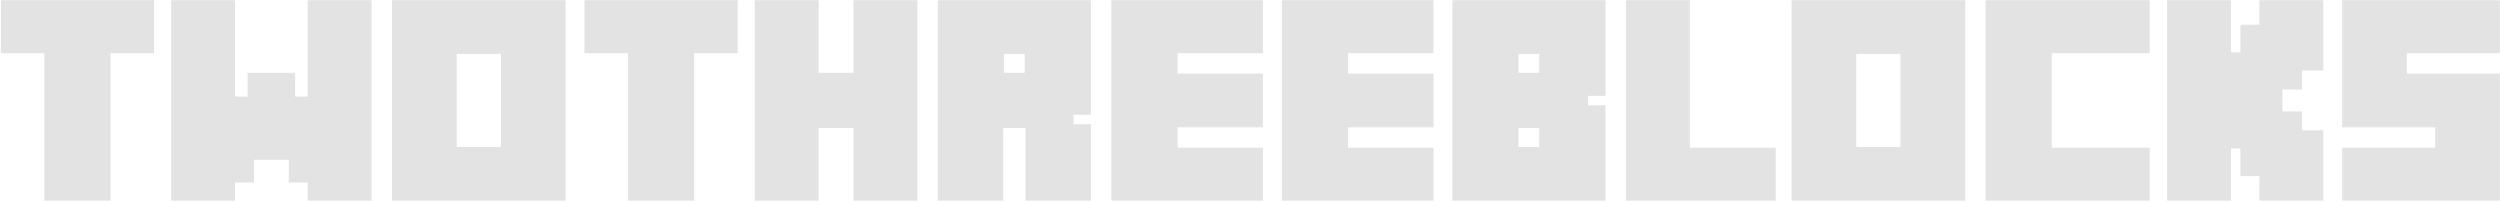
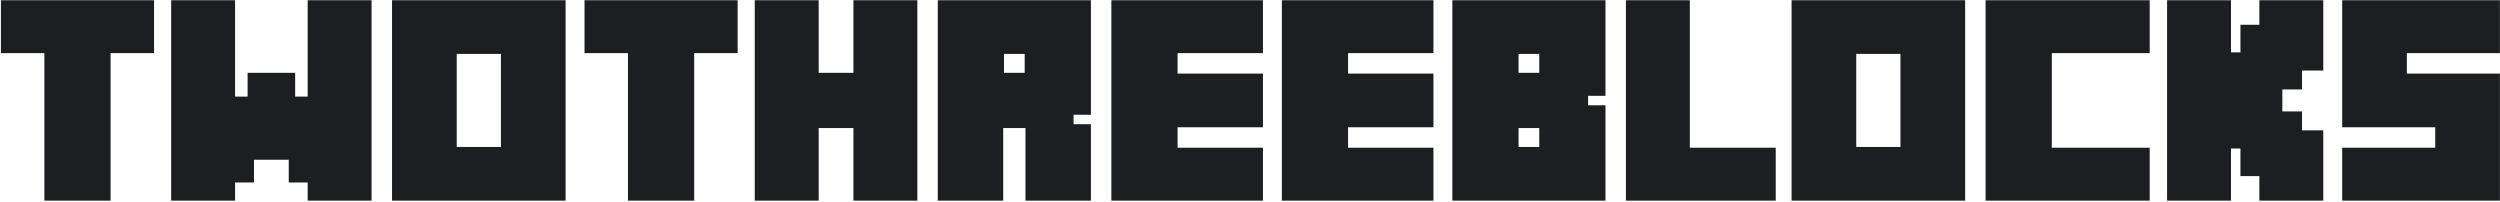
<svg xmlns="http://www.w3.org/2000/svg" width="1467px" height="118px">
-   <path fill-rule="evenodd" fill="rgb(227,227,227)" d="M1466.944,43.182 L1466.944,117.732 L1374.394,117.732 L1374.394,86.682 L1428.994,86.682 L1428.994,74.682 L1374.394,74.682 L1374.394,0.132 L1466.944,0.132 L1466.944,31.182 L1412.344,31.182 L1412.344,43.182 L1466.944,43.182 ZM1325.794,103.332 L1314.694,103.332 L1314.694,87.132 L1309.144,87.132 L1309.144,117.732 L1271.644,117.732 L1271.644,0.132 L1309.144,0.132 L1309.144,30.732 L1314.694,30.732 L1314.694,14.532 L1325.794,14.532 L1325.794,0.132 L1363.294,0.132 L1363.294,41.382 L1350.844,41.382 L1350.844,52.482 L1339.294,52.482 L1339.294,65.382 L1350.844,65.382 L1350.844,76.482 L1363.294,76.482 L1363.294,117.732 L1325.794,117.732 L1325.794,103.332 ZM1165.144,0.132 L1261.444,0.132 L1261.444,31.182 L1203.994,31.182 L1203.994,86.682 L1261.444,86.682 L1261.444,117.732 L1165.144,117.732 L1165.144,0.132 ZM1051.294,0.132 L1153.144,0.132 L1153.144,117.732 L1051.294,117.732 L1051.294,0.132 ZM1089.244,86.232 L1115.194,86.232 L1115.194,31.632 L1089.244,31.632 L1089.244,86.232 ZM954.094,0.132 L991.594,0.132 L991.594,86.682 L1041.994,86.682 L1041.994,117.732 L954.094,117.732 L954.094,0.132 ZM852.244,0.132 L942.094,0.132 L942.094,56.232 L931.894,56.232 L931.894,61.782 L942.094,61.782 L942.094,117.732 L852.244,117.732 L852.244,0.132 ZM891.094,86.232 L903.244,86.232 L903.244,75.132 L891.094,75.132 L891.094,86.232 ZM891.094,42.732 L903.244,42.732 L903.244,31.632 L891.094,31.632 L891.094,42.732 ZM752.194,0.132 L841.144,0.132 L841.144,31.182 L791.044,31.182 L791.044,43.182 L841.144,43.182 L841.144,74.682 L791.044,74.682 L791.044,86.682 L841.144,86.682 L841.144,117.732 L752.194,117.732 L752.194,0.132 ZM652.144,0.132 L741.094,0.132 L741.094,31.182 L690.994,31.182 L690.994,43.182 L741.094,43.182 L741.094,74.682 L690.994,74.682 L690.994,86.682 L741.094,86.682 L741.094,117.732 L652.144,117.732 L652.144,0.132 ZM601.744,75.132 L588.694,75.132 L588.694,117.732 L550.294,117.732 L550.294,0.132 L640.144,0.132 L640.144,67.332 L629.944,67.332 L629.944,72.882 L640.144,72.882 L640.144,117.732 L601.744,117.732 L601.744,75.132 ZM601.294,31.632 L589.144,31.632 L589.144,42.732 L601.294,42.732 L601.294,31.632 ZM500.794,75.132 L480.394,75.132 L480.394,117.732 L442.894,117.732 L442.894,0.132 L480.394,0.132 L480.394,42.732 L500.794,42.732 L500.794,0.132 L538.294,0.132 L538.294,117.732 L500.794,117.732 L500.794,75.132 ZM407.344,117.732 L368.494,117.732 L368.494,31.182 L342.994,31.182 L342.994,0.132 L432.844,0.132 L432.844,31.182 L407.344,31.182 L407.344,117.732 ZM230.044,0.132 L331.894,0.132 L331.894,117.732 L230.044,117.732 L230.044,0.132 ZM267.994,86.232 L293.944,86.232 L293.944,31.632 L267.994,31.632 L267.994,86.232 ZM180.544,107.082 L169.444,107.082 L169.444,93.732 L149.044,93.732 L149.044,107.082 L137.944,107.082 L137.944,117.732 L100.444,117.732 L100.444,0.132 L137.944,0.132 L137.944,56.682 L145.294,56.682 L145.294,42.732 L173.194,42.732 L173.194,56.682 L180.544,56.682 L180.544,0.132 L218.044,0.132 L218.044,117.732 L180.544,117.732 L180.544,107.082 ZM64.894,117.732 L26.044,117.732 L26.044,31.182 L0.544,31.182 L0.544,0.132 L90.394,0.132 L90.394,31.182 L64.894,31.182 L64.894,117.732 Z" />
+   <path fill-rule="evenodd" fill="rgb(28, 30, 33)" d="M1466.944,43.182 L1466.944,117.732 L1374.394,117.732 L1374.394,86.682 L1428.994,86.682 L1428.994,74.682 L1374.394,74.682 L1374.394,0.132 L1466.944,0.132 L1466.944,31.182 L1412.344,31.182 L1412.344,43.182 L1466.944,43.182 ZM1325.794,103.332 L1314.694,103.332 L1314.694,87.132 L1309.144,87.132 L1309.144,117.732 L1271.644,117.732 L1271.644,0.132 L1309.144,0.132 L1309.144,30.732 L1314.694,30.732 L1314.694,14.532 L1325.794,14.532 L1325.794,0.132 L1363.294,0.132 L1363.294,41.382 L1350.844,41.382 L1350.844,52.482 L1339.294,52.482 L1339.294,65.382 L1350.844,65.382 L1350.844,76.482 L1363.294,76.482 L1363.294,117.732 L1325.794,117.732 L1325.794,103.332 ZM1165.144,0.132 L1261.444,0.132 L1261.444,31.182 L1203.994,31.182 L1203.994,86.682 L1261.444,86.682 L1261.444,117.732 L1165.144,117.732 L1165.144,0.132 ZM1051.294,0.132 L1153.144,0.132 L1153.144,117.732 L1051.294,117.732 L1051.294,0.132 ZM1089.244,86.232 L1115.194,86.232 L1115.194,31.632 L1089.244,31.632 L1089.244,86.232 ZM954.094,0.132 L991.594,0.132 L991.594,86.682 L1041.994,86.682 L1041.994,117.732 L954.094,117.732 L954.094,0.132 ZM852.244,0.132 L942.094,0.132 L942.094,56.232 L931.894,56.232 L931.894,61.782 L942.094,61.782 L942.094,117.732 L852.244,117.732 L852.244,0.132 ZM891.094,86.232 L903.244,86.232 L903.244,75.132 L891.094,75.132 L891.094,86.232 ZM891.094,42.732 L903.244,42.732 L903.244,31.632 L891.094,31.632 L891.094,42.732 ZM752.194,0.132 L841.144,0.132 L841.144,31.182 L791.044,31.182 L791.044,43.182 L841.144,43.182 L841.144,74.682 L791.044,74.682 L791.044,86.682 L841.144,86.682 L841.144,117.732 L752.194,117.732 L752.194,0.132 ZM652.144,0.132 L741.094,0.132 L741.094,31.182 L690.994,31.182 L690.994,43.182 L741.094,43.182 L741.094,74.682 L690.994,74.682 L690.994,86.682 L741.094,86.682 L741.094,117.732 L652.144,117.732 L652.144,0.132 ZM601.744,75.132 L588.694,75.132 L588.694,117.732 L550.294,117.732 L550.294,0.132 L640.144,0.132 L640.144,67.332 L629.944,67.332 L629.944,72.882 L640.144,72.882 L640.144,117.732 L601.744,117.732 L601.744,75.132 ZM601.294,31.632 L589.144,31.632 L589.144,42.732 L601.294,42.732 L601.294,31.632 ZM500.794,75.132 L480.394,75.132 L480.394,117.732 L442.894,117.732 L442.894,0.132 L480.394,0.132 L480.394,42.732 L500.794,42.732 L500.794,0.132 L538.294,0.132 L538.294,117.732 L500.794,117.732 L500.794,75.132 ZM407.344,117.732 L368.494,117.732 L368.494,31.182 L342.994,31.182 L342.994,0.132 L432.844,0.132 L432.844,31.182 L407.344,31.182 L407.344,117.732 ZM230.044,0.132 L331.894,0.132 L331.894,117.732 L230.044,117.732 L230.044,0.132 ZM267.994,86.232 L293.944,86.232 L293.944,31.632 L267.994,31.632 L267.994,86.232 ZM180.544,107.082 L169.444,107.082 L169.444,93.732 L149.044,93.732 L149.044,107.082 L137.944,107.082 L137.944,117.732 L100.444,117.732 L100.444,0.132 L137.944,0.132 L137.944,56.682 L145.294,56.682 L145.294,42.732 L173.194,42.732 L173.194,56.682 L180.544,56.682 L180.544,0.132 L218.044,0.132 L218.044,117.732 L180.544,117.732 L180.544,107.082 ZM64.894,117.732 L26.044,117.732 L26.044,31.182 L0.544,31.182 L0.544,0.132 L90.394,0.132 L90.394,31.182 L64.894,31.182 L64.894,117.732 Z" />
</svg>
